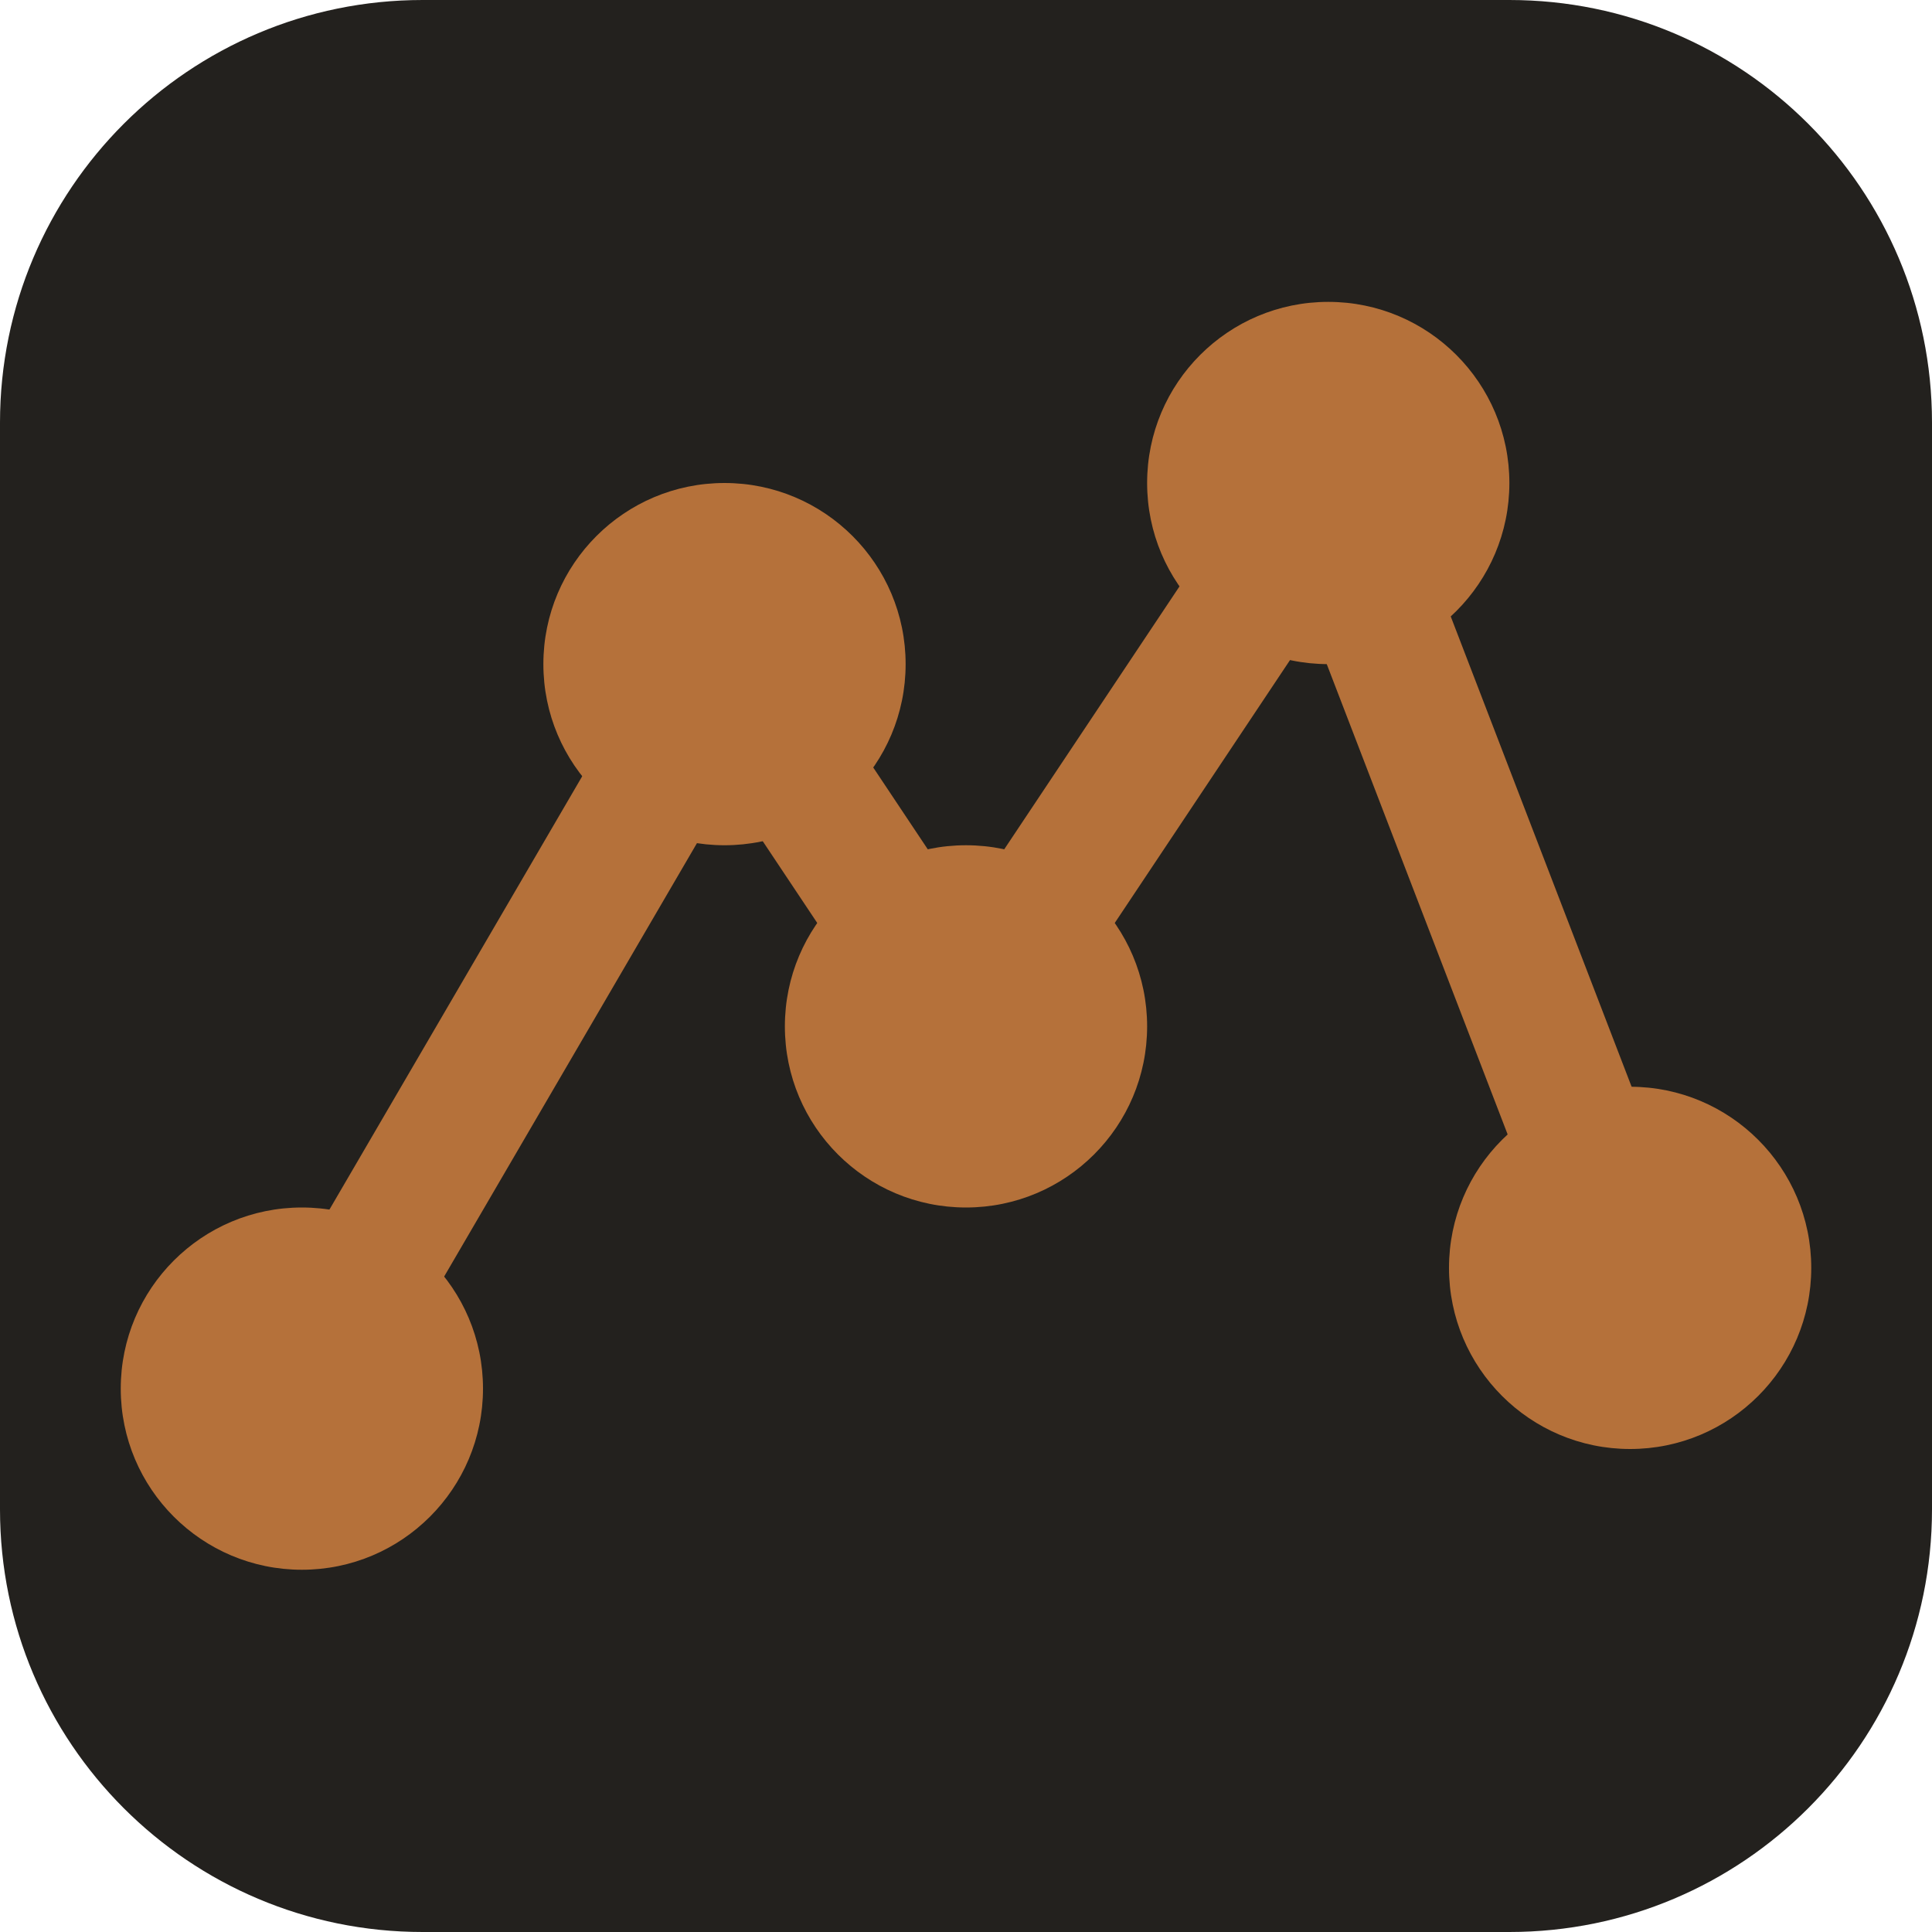
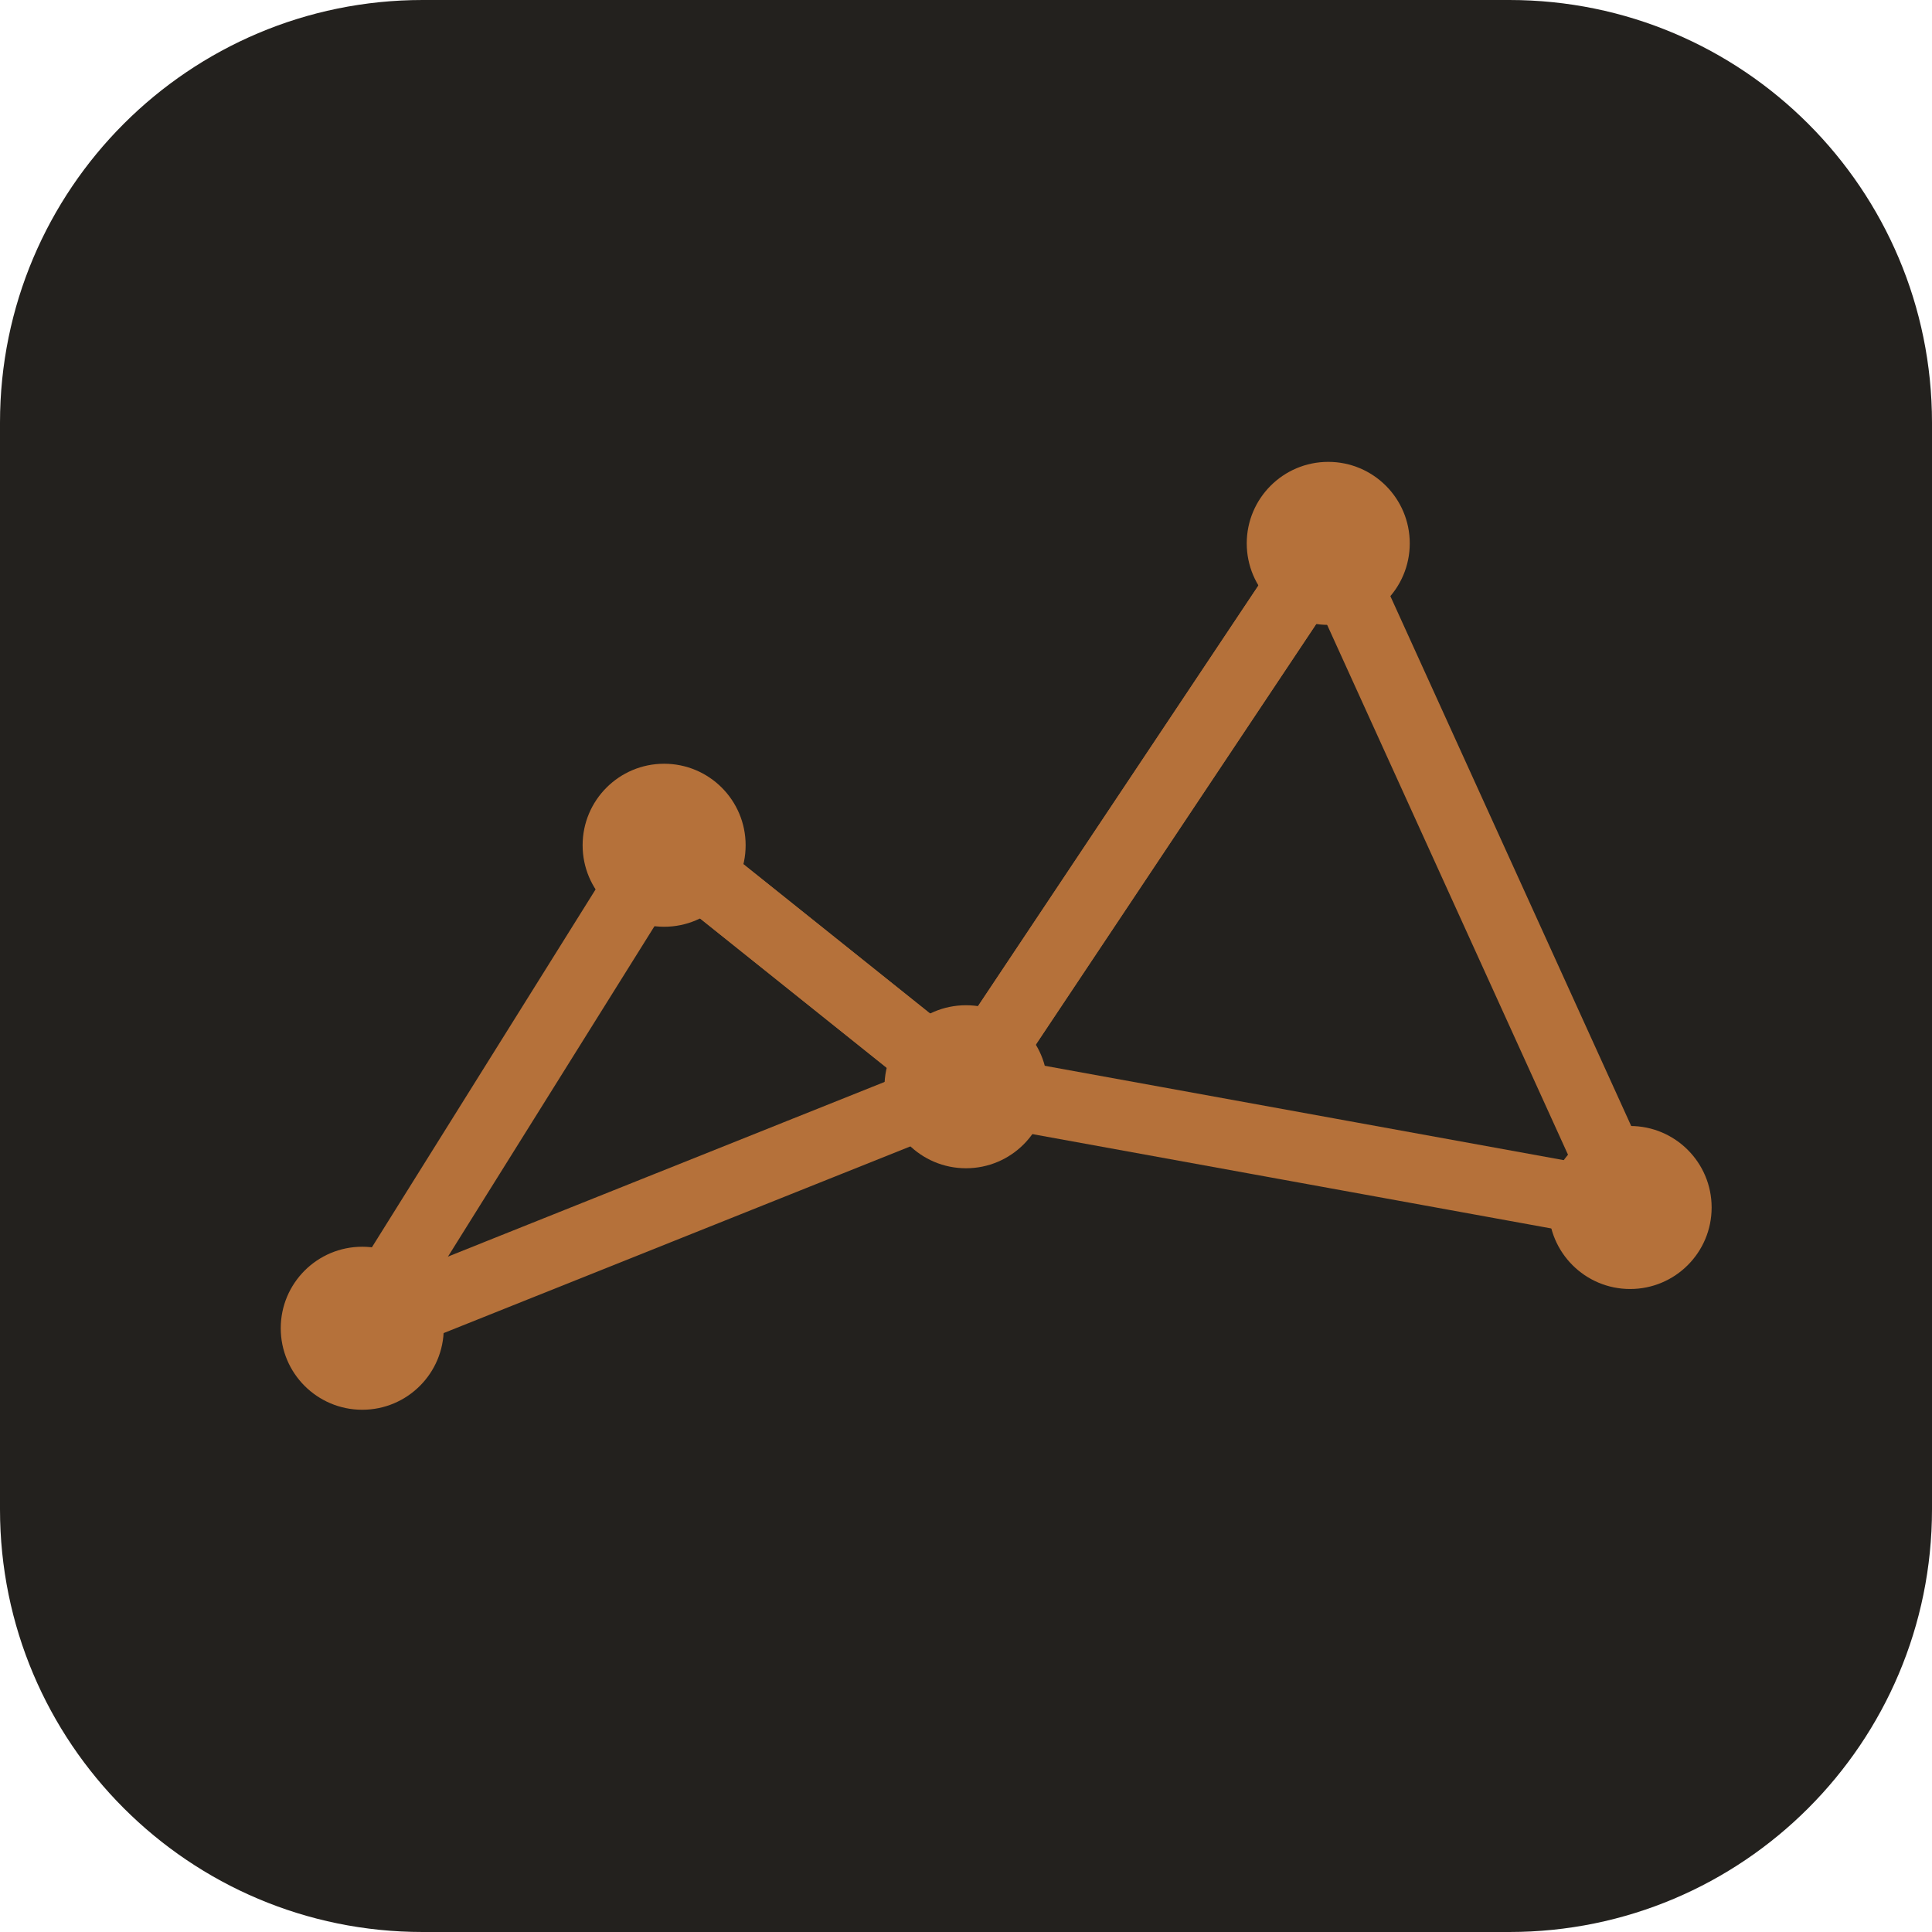
- <svg xmlns="http://www.w3.org/2000/svg" viewBox="0 0 32 32" role="img" aria-label="Portale Monti Lepini">
+ <svg xmlns="http://www.w3.org/2000/svg" viewBox="0 0 32 32" role="img" aria-label="Lepini Digital">
  <rect width="32" height="32" rx="7" fill="#23211E" />
-   <path d="M5 23 L12 11 L16 17 L22 8 L27 21" fill="none" stroke="#B5713A" stroke-width="2.2" stroke-linecap="round" stroke-linejoin="round" />
+   <g fill="none" stroke="#B5713A" stroke-width="1.15" stroke-linecap="round">
+     <path d="M6 22 L11 14 L16 18 L22 9 L27 20" />
+     <path d="M6 22 L16 18 L27 20" />
+     <path d="M11 14 L16 18 L22 9" />
+   </g>
  <g fill="#B5713A">
-     <circle cx="5" cy="23" r="3" />
-     <circle cx="12" cy="11" r="3" />
-     <circle cx="16" cy="17" r="3" />
-     <circle cx="22" cy="8" r="3" />
-     <circle cx="27" cy="21" r="3" />
+     <circle cx="6" cy="22" r="1.35" />
+     <circle cx="11" cy="14" r="1.35" />
+     <circle cx="16" cy="18" r="1.35" />
+     <circle cx="22" cy="9" r="1.35" />
+     <circle cx="27" cy="20" r="1.35" />
  </g>
</svg>
